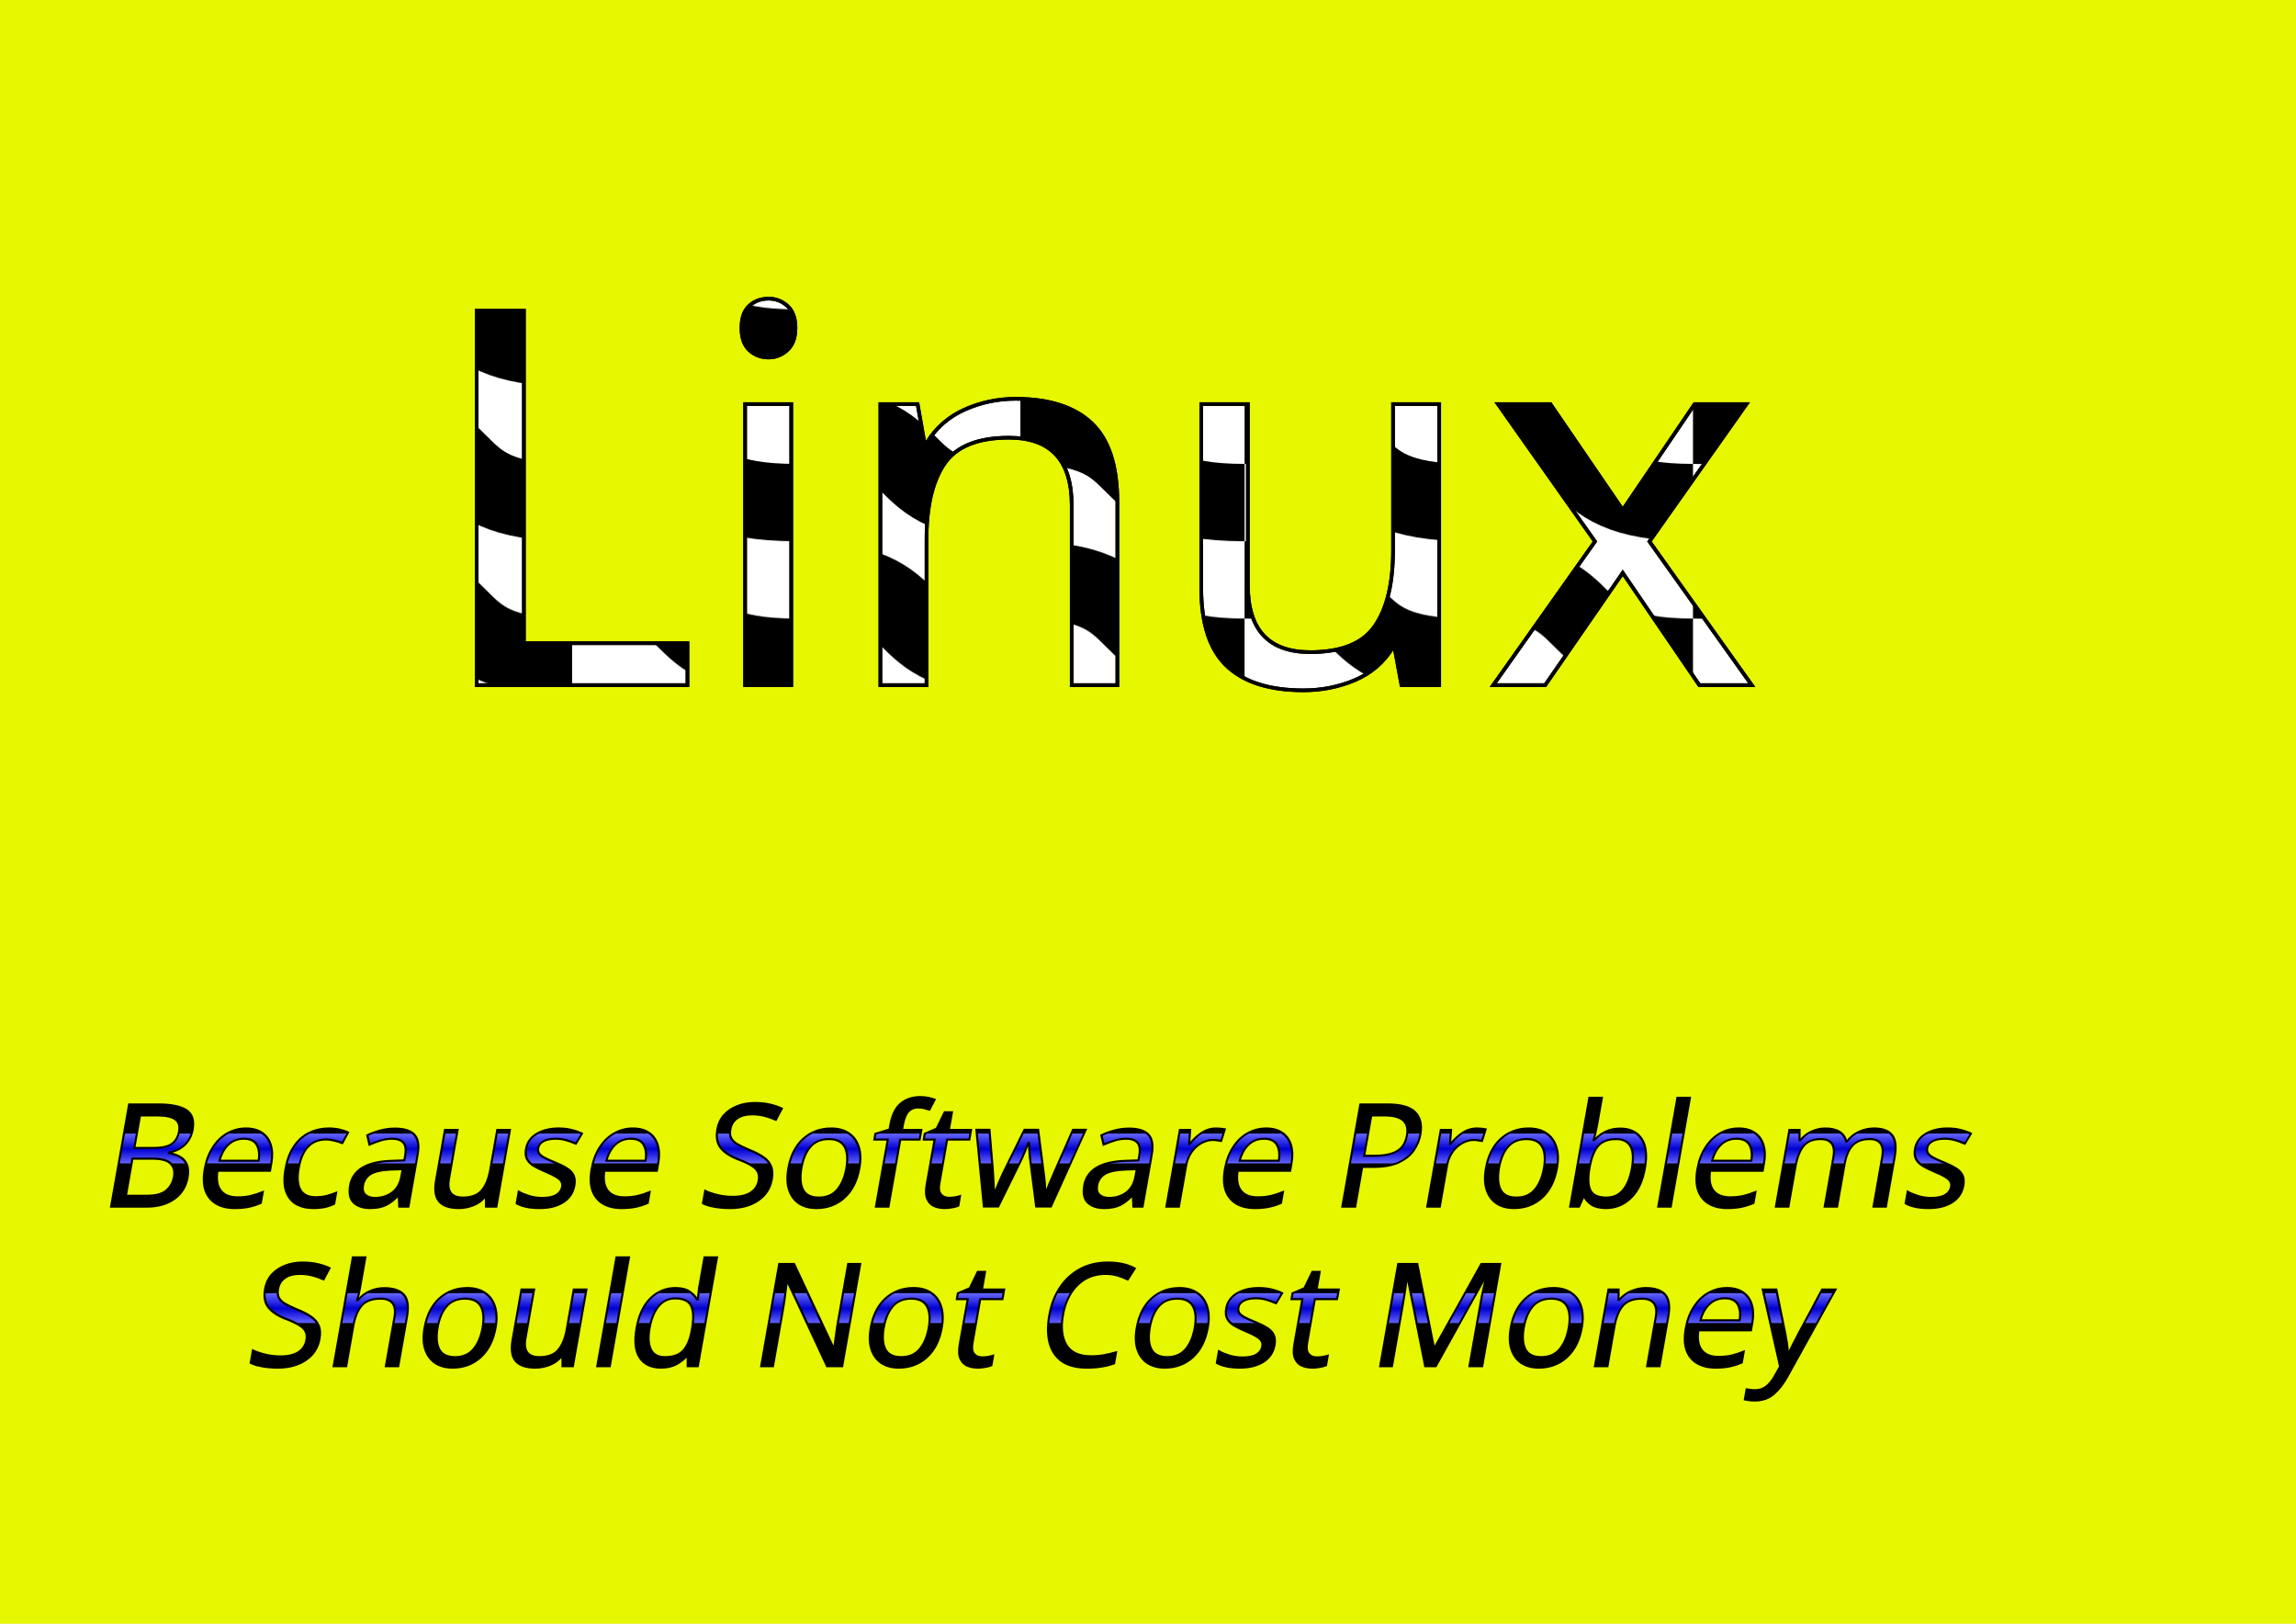
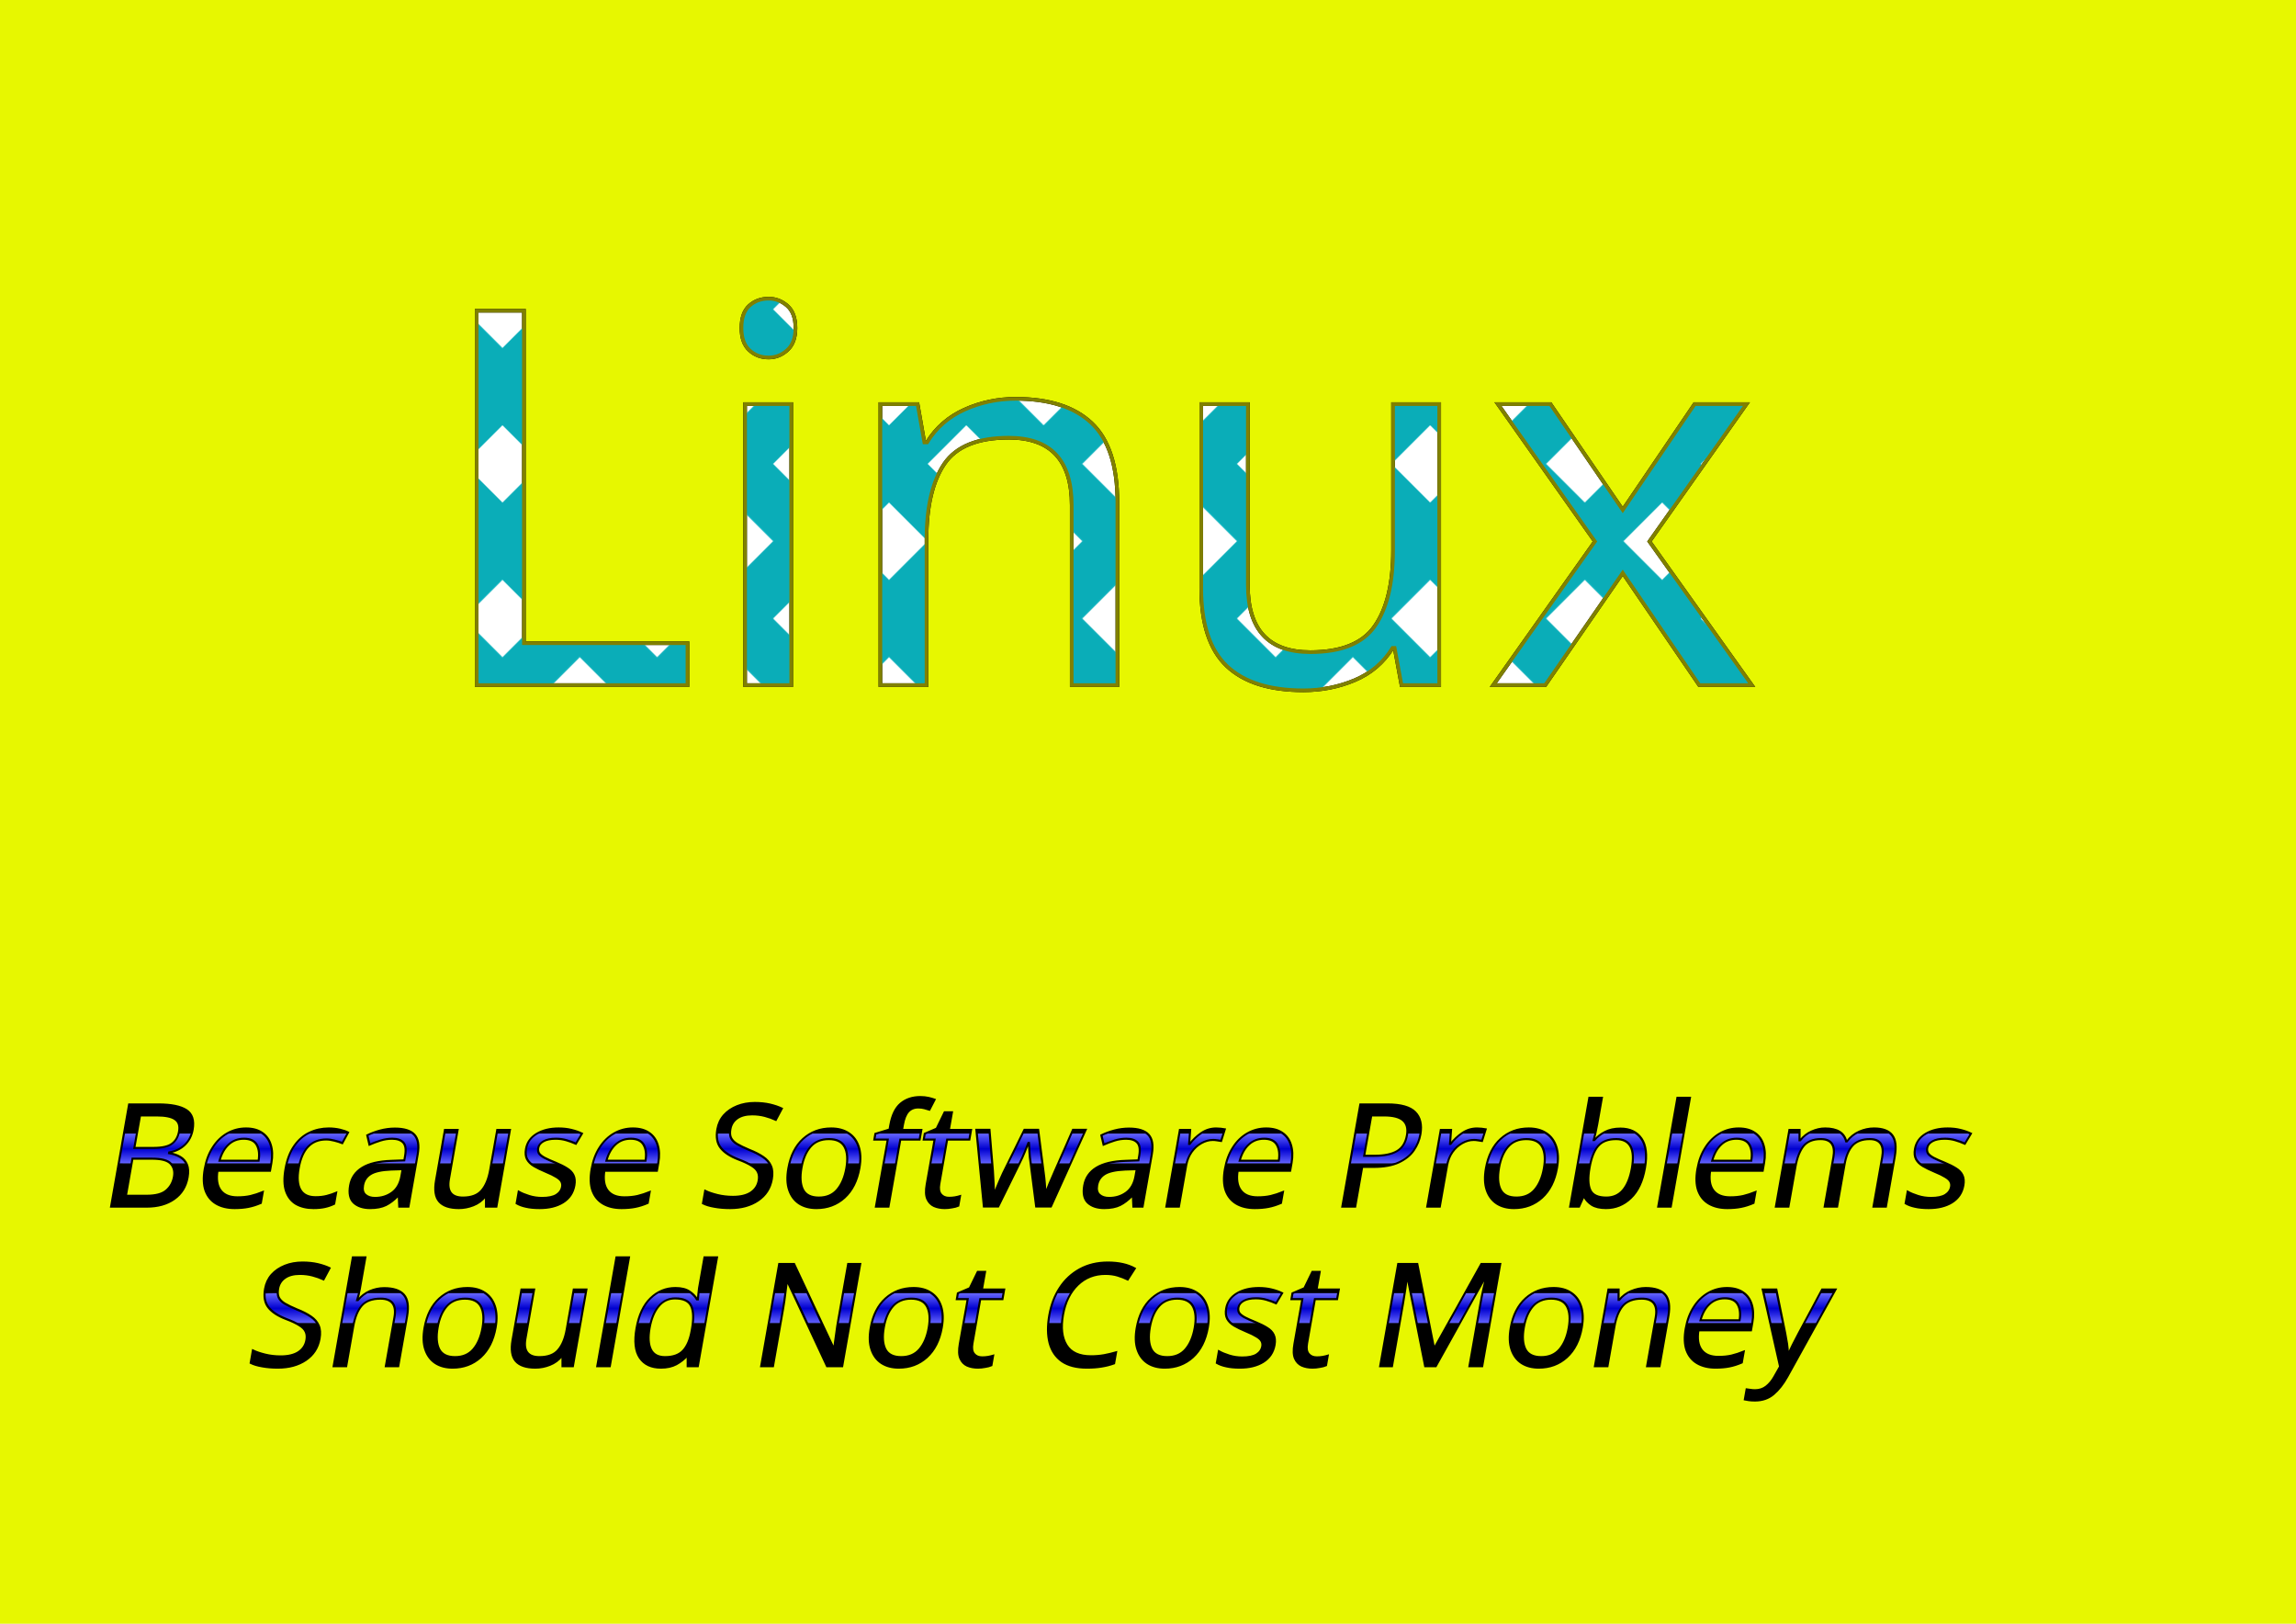
<svg xmlns="http://www.w3.org/2000/svg" xmlns:xlink="http://www.w3.org/1999/xlink" width="297mm" height="210mm" viewBox="0 0 297 210" version="1.1" id="svg8">
  <defs id="defs2">
-     <pattern xlink:href="#pattern8" preserveAspectRatio="xMidYMid" id="pattern9" patternTransform="translate(190,350)" />
-     <pattern patternUnits="userSpaceOnUse" width="29" height="20" patternTransform="translate(190,350)" preserveAspectRatio="xMidYMid" style="fill:#000000" id="pattern8">
-       <path style="fill:none;stroke:#000000;stroke-width:10;stroke-linecap:butt;stroke-dasharray:none;paint-order:stroke markers fill;stop-color:#000000" d="M 0,5 C 19,5 10,15 29,15" id="path1" />
+     <pattern xlink:href="#pattern5-6" preserveAspectRatio="xMidYMid" id="pattern20" patternTransform="translate(525,250)" x="0" y="0" />
+     <pattern patternUnits="userSpaceOnUse" width="20" height="20" patternTransform="translate(525,250)" preserveAspectRatio="xMidYMid" style="fill:#0aadb8" id="pattern5-6">
+       <path id="path1-2-7-2" style="display:inline;stroke-width:4.856;stroke-linecap:square;paint-order:stroke markers fill;stop-color:#000000" d="m 10,10 v 5 l 5,5 h 5 V 15 L 15,10 Z M 0,20 v -5 l 5,-5 h 5 v 5 L 5,20 Z M 10,10 V 5 l 5,-5 h 5 v 5 l -5,5 z M 0,0 v 5 l 5,5 h 5 V 5 L 5,0 Z" />
    </pattern>
    <pattern xlink:href="#pattern6" preserveAspectRatio="xMidYMid" id="pattern7" patternTransform="matrix(0.8684877,0,0,0.05549608,41.55938,128.4476)" />
    <pattern xlink:href="#pattern6" preserveAspectRatio="xMidYMid" id="pattern5" patternTransform="matrix(0.8684877,0,0,0.05549608,64.03895,149.0852)" />
    <pattern xlink:href="#pattern1" preserveAspectRatio="xMidYMid" id="pattern6" patternTransform="matrix(0.8684877,0,0,0.05549608,14.26258,114.6892)" x="0" y="0" />
    <pattern xlink:href="#pattern1" preserveAspectRatio="xMidYMid" id="pattern4" patternTransform="translate(0, 0)" />
    <linearGradient id="linearGradient3">
      <stop style="stop-color:#6666FF;stop-opacity:1;" offset="0" id="stop3" />
      <stop style="stop-color:#0000D0;stop-opacity:1;" offset="0.5" id="stop5" />
      <stop style="stop-color:#6666FF;stop-opacity:1;" offset="1" id="stop4" />
    </linearGradient>
    <pattern xlink:href="#pattern6-7" preserveAspectRatio="xMidYMid" id="pattern2" patternTransform="translate(0,0)" />
    <pattern patternUnits="userSpaceOnUse" width="29" height="20" patternTransform="translate(0,0)" preserveAspectRatio="xMidYMid" style="fill:#000000" id="pattern6-7">
      <path style="fill:none;stroke:#000000;stroke-width:10;stroke-linecap:butt;stroke-dasharray:none;paint-order:stroke markers fill;stop-color:#000000" d="M 0,5 C 19,5 10,15 29,15" id="path4-2" />
    </pattern>
    <linearGradient xlink:href="#linearGradient3" id="linearGradient4" x1="244.36" y1="48.421" x2="244.36" y2="67.325" gradientUnits="userSpaceOnUse" />
    <pattern patternUnits="userSpaceOnUse" width="302.362" height="251.612" patternTransform="translate(0, 0)" preserveAspectRatio="xMidYMid" id="pattern1">
      <g id="g1" transform="matrix(3.779528,0,0,3.779528,-778.9289,-122.8041)">
        <rect style="color:#000000;overflow:visible;fill:#000000;stroke:#000000;stroke-width:0" id="rect2" width="80" height="66.572" x="206.092" y="32.492" ry="0.52" />
        <rect style="color:#000000;overflow:visible;fill:url(#linearGradient4);fill-opacity:1;stroke:none;stroke-width:0;stroke-linecap:round;stroke-dasharray:none" id="rect1" width="80" height="18.377" x="206.092" y="48.468" ry="0.52" />
      </g>
    </pattern>
    <pattern patternUnits="userSpaceOnUse" width="302.362" height="251.612" patternTransform="translate(0, 0)" preserveAspectRatio="xMidYMid" id="pattern3">
      <rect style="fill:url(#pattern4);stroke:none" width="302.362" height="251.612" x="0" y="0" id="rect3" />
    </pattern>
  </defs>
  <g id="layer1">
    <rect style="color:#000000;overflow:visible;fill:#e7f700;fill-opacity:1;stroke-width:0;stroke-linecap:round" id="rect4" width="297" height="210" x="0" y="0" />
    <text xml:space="preserve" style="font-style:normal;font-variant:normal;font-weight:normal;font-stretch:normal;font-size:67.818px;line-height:459.542px;font-family:'Long Island';-inkscape-font-specification:'Long Island, Normal';font-variant-ligatures:normal;font-variant-caps:normal;font-variant-numeric:normal;font-variant-east-asian:normal;letter-spacing:0px;word-spacing:0px;writing-mode:lr-tb;fill:white;stroke:#000000;stroke-width:0.471px;stroke-linecap:butt;stroke-linejoin:miter;stroke-opacity:1;fill-opacity:1" x="55.081" y="88.608" id="text10">
      <tspan id="tspan10" style="font-style:normal;font-variant:normal;font-weight:normal;font-stretch:normal;font-size:67.818px;line-height:459.542px;font-family:'Long Island';-inkscape-font-specification:'Long Island, Normal';font-variant-ligatures:normal;font-variant-caps:normal;font-variant-numeric:normal;font-variant-east-asian:normal;fill:white;stroke-width:0.471px;fill-opacity:1" x="55.081" y="88.608">Linux</tspan>
    </text>
-     <text xml:space="preserve" style="font-style:normal;font-variant:normal;font-weight:normal;font-stretch:normal;font-size:67.818px;line-height:459.542px;font-family:'Long Island';-inkscape-font-specification:'Long Island, Normal';font-variant-ligatures:normal;font-variant-caps:normal;font-variant-numeric:normal;font-variant-east-asian:normal;letter-spacing:0px;word-spacing:0px;writing-mode:lr-tb;fill:url(#pattern9);stroke:#000000;stroke-width:0.471px;stroke-linecap:butt;stroke-linejoin:miter;stroke-opacity:1;fill-opacity:1" x="55.081" y="88.608" id="text11">
-       <tspan id="tspan11" style="font-style:normal;font-variant:normal;font-weight:normal;font-stretch:normal;font-size:67.818px;line-height:459.542px;font-family:'Long Island';-inkscape-font-specification:'Long Island, Normal';font-variant-ligatures:normal;font-variant-caps:normal;font-variant-numeric:normal;font-variant-east-asian:normal;fill:url(#pattern9);stroke-width:0.471px;fill-opacity:1" x="55.081" y="88.608">Linux</tspan>
+     <text xml:space="preserve" style="font-style:normal;font-variant:normal;font-weight:normal;font-stretch:normal;font-size:67.818px;line-height:459.542px;font-family:'Long Island';-inkscape-font-specification:'Long Island, Normal';font-variant-ligatures:normal;font-variant-caps:normal;font-variant-numeric:normal;font-variant-east-asian:normal;letter-spacing:0px;word-spacing:0px;writing-mode:lr-tb;fill:url(#pattern20);stroke:#808000;stroke-width:0.471px;stroke-linecap:butt;stroke-linejoin:miter;stroke-opacity:1;fill-opacity:1" x="55.081" y="88.608" id="text11">
+       <tspan id="tspan11" style="font-style:normal;font-variant:normal;font-weight:normal;font-stretch:normal;font-size:67.818px;line-height:459.542px;font-family:'Long Island';-inkscape-font-specification:'Long Island, Normal';font-variant-ligatures:normal;font-variant-caps:normal;font-variant-numeric:normal;font-variant-east-asian:normal;fill:url(#pattern20);stroke-width:0.471px;fill-opacity:1;stroke:#808000" x="55.081" y="88.608">Linux</tspan>
    </text>
    <flowRoot xml:space="preserve" transform="matrix(0.2645833,0,0,0.2645833,-3.737075,1.756416)" style="fill:none;stroke:black;stroke-opacity:1;stroke-width:1px;stroke-linejoin:miter;stroke-linecap:butt;font-family:Impact;font-size:29.515px;-inkscape-font-specification:'Impact, Normal';writing-mode:lr;line-height:200px;letter-spacing:0px;word-spacing:0px" id="flowRoot1">
      <flowRegion id="flowRegion1">
        <rect id="rect5" width="3.209" height="34.979" x="1042.816" y="-9.849" />
      </flowRegion>
      <flowPara id="flowPara5" />
    </flowRoot>
    <g id="g7" transform="translate(-3.426436,14.81667)">
      <text xml:space="preserve" style="font-style:normal;font-variant:normal;font-weight:normal;font-stretch:normal;font-size:18.521px;line-height:20px;font-family:Denmark;-inkscape-font-specification:'Denmark, Normal';font-variant-ligatures:normal;font-variant-caps:normal;font-variant-numeric:normal;font-variant-east-asian:normal;letter-spacing:0px;word-spacing:0px;writing-mode:lr-tb;fill:url(#pattern7);fill-opacity:1;stroke:#000000;stroke-width:0.265px;stroke-linecap:butt;stroke-linejoin:miter;stroke-opacity:1" x="40.904" y="141.242" transform="skewX(-10)" id="text1">
        <tspan style="font-style:normal;font-variant:normal;font-weight:normal;font-stretch:normal;font-size:18.521px;font-family:Denmark;-inkscape-font-specification:'Denmark, Normal';font-variant-ligatures:normal;font-variant-caps:normal;font-variant-numeric:normal;font-variant-east-asian:normal;fill:url(#pattern7);fill-opacity:1;stroke-width:0.265px" x="40.904" y="141.242" id="tspan2">Because Software Problems</tspan>
      </text>
      <text xml:space="preserve" style="font-style:normal;font-variant:normal;font-weight:normal;font-stretch:normal;font-size:18.521px;line-height:20px;font-family:Denmark;-inkscape-font-specification:'Denmark, Normal';font-variant-ligatures:normal;font-variant-caps:normal;font-variant-numeric:normal;font-variant-east-asian:normal;letter-spacing:0px;word-spacing:0px;writing-mode:lr-tb;fill:url(#pattern5);fill-opacity:1;stroke:#000000;stroke-width:0.265px;stroke-linecap:butt;stroke-linejoin:miter;stroke-opacity:1" x="63.384" y="161.879" transform="skewX(-10)" id="text5">
        <tspan style="font-style:normal;font-variant:normal;font-weight:normal;font-stretch:normal;font-size:18.521px;font-family:Denmark;-inkscape-font-specification:'Denmark, Normal';font-variant-ligatures:normal;font-variant-caps:normal;font-variant-numeric:normal;font-variant-east-asian:normal;fill:url(#pattern5);fill-opacity:1;stroke-width:0.265px" x="63.384" y="161.879" id="tspan6">Should Not Cost Money</tspan>
      </text>
    </g>
  </g>
</svg>
